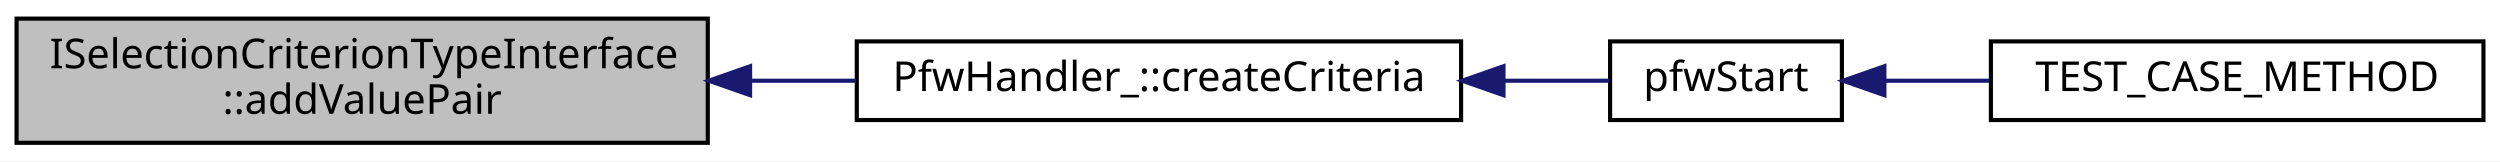
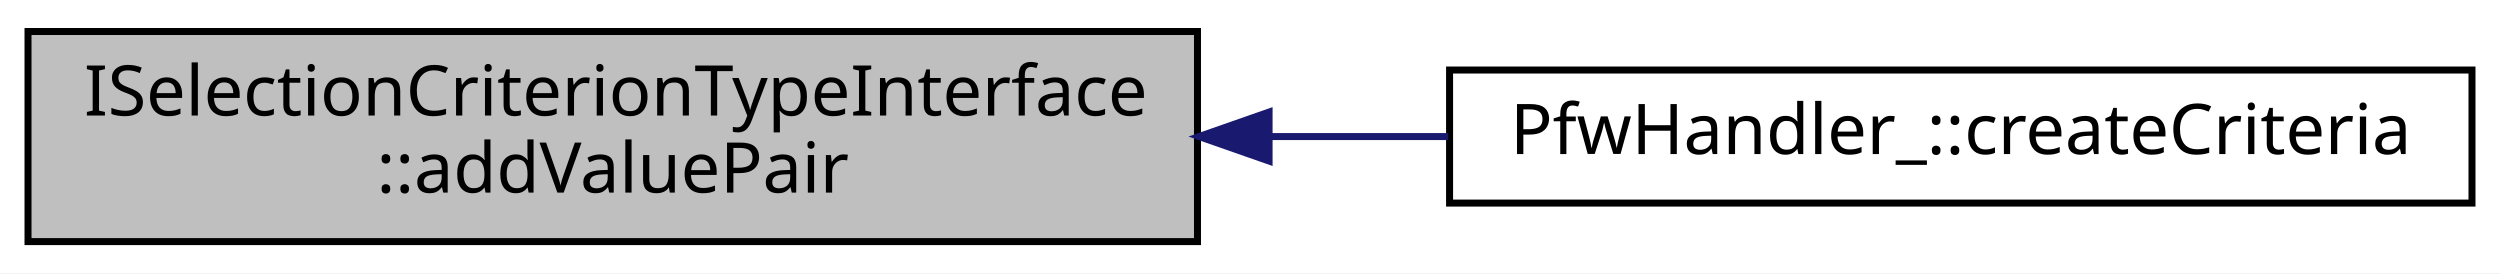
- <svg xmlns="http://www.w3.org/2000/svg" xmlns:xlink="http://www.w3.org/1999/xlink" width="604pt" height="39pt" viewBox="0.00 0.00 604.00 39.00">
+ <svg xmlns="http://www.w3.org/2000/svg" xmlns:xlink="http://www.w3.org/1999/xlink" width="357pt" height="39pt" viewBox="0.00 0.00 357.00 39.00">
  <g id="graph0" class="graph" transform="scale(1 1) rotate(0) translate(4 35)">
-     <polygon fill="white" stroke="none" points="-4,4 -4,-35 600,-35 600,4 -4,4" />
+     <polygon fill="white" stroke="none" points="-4,4 -4,-35 353,-35 353,4 -4,4" />
    <g id="node1" class="node">
      <polygon fill="#bfbfbf" stroke="black" points="0,-0.5 0,-30.5 167,-30.5 167,-0.5 0,-0.5" />
      <text text-anchor="start" x="8" y="-18.5" font-family="Verdana" font-size="10.00">ISelectionCriterionTypeInterface</text>
      <text text-anchor="middle" x="83.5" y="-7.5" font-family="Verdana" font-size="10.00">::addValuePair</text>
    </g>
    <g id="node2" class="node">
      <g id="a_node2">
        <a xlink:href="structPfwHandler__.html#affe94703ab48bd3ee5c78ac4fffc0b45" target="_top" xlink:title="PfwHandler_::createCriteria">
          <polygon fill="white" stroke="black" points="203,-6 203,-25 349,-25 349,-6 203,-6" />
          <text text-anchor="middle" x="276" y="-13" font-family="Verdana" font-size="10.00">PfwHandler_::createCriteria</text>
        </a>
      </g>
    </g>
    <g id="edge1" class="edge">
      <path fill="none" stroke="midnightblue" d="M177.268,-15.5C185.848,-15.5 194.454,-15.5 202.809,-15.5" />
      <polygon fill="midnightblue" stroke="midnightblue" points="177.225,-12 167.225,-15.5 177.225,-19 177.225,-12" />
    </g>
-     <g id="node3" class="node">
-       <g id="a_node3">
-         <a xlink:href="ParameterFramework_8cpp.html#a44326e09ebb9719ecb017d1d67832b6f" target="_top" xlink:title="pfwStart">
-           <polygon fill="white" stroke="black" points="385,-6 385,-25 441,-25 441,-6 385,-6" />
-           <text text-anchor="middle" x="413" y="-13" font-family="Verdana" font-size="10.00">pfwStart</text>
-         </a>
-       </g>
-     </g>
-     <g id="edge2" class="edge">
-       <path fill="none" stroke="midnightblue" d="M359.253,-15.5C368.372,-15.5 377.114,-15.5 384.767,-15.5" />
-       <polygon fill="midnightblue" stroke="midnightblue" points="359.243,-12 349.243,-15.5 359.243,-19 359.243,-12" />
-     </g>
-     <g id="node4" class="node">
-       <g id="a_node4">
-         <a xlink:href="Test_8cpp.html#ae78f4780e83e5f2b9721a2d66c70fec9" target="_top" xlink:title="TEST_CASE_METHOD">
-           <polygon fill="white" stroke="black" points="477,-6 477,-25 596,-25 596,-6 477,-6" />
-           <text text-anchor="middle" x="536.5" y="-13" font-family="Verdana" font-size="10.00">TEST_CASE_METHOD</text>
-         </a>
-       </g>
-     </g>
-     <g id="edge3" class="edge">
-       <path fill="none" stroke="midnightblue" d="M451.342,-15.5C459.329,-15.5 467.954,-15.5 476.531,-15.5" />
-       <polygon fill="midnightblue" stroke="midnightblue" points="451.267,-12 441.267,-15.5 451.267,-19 451.267,-12" />
-     </g>
  </g>
</svg>
